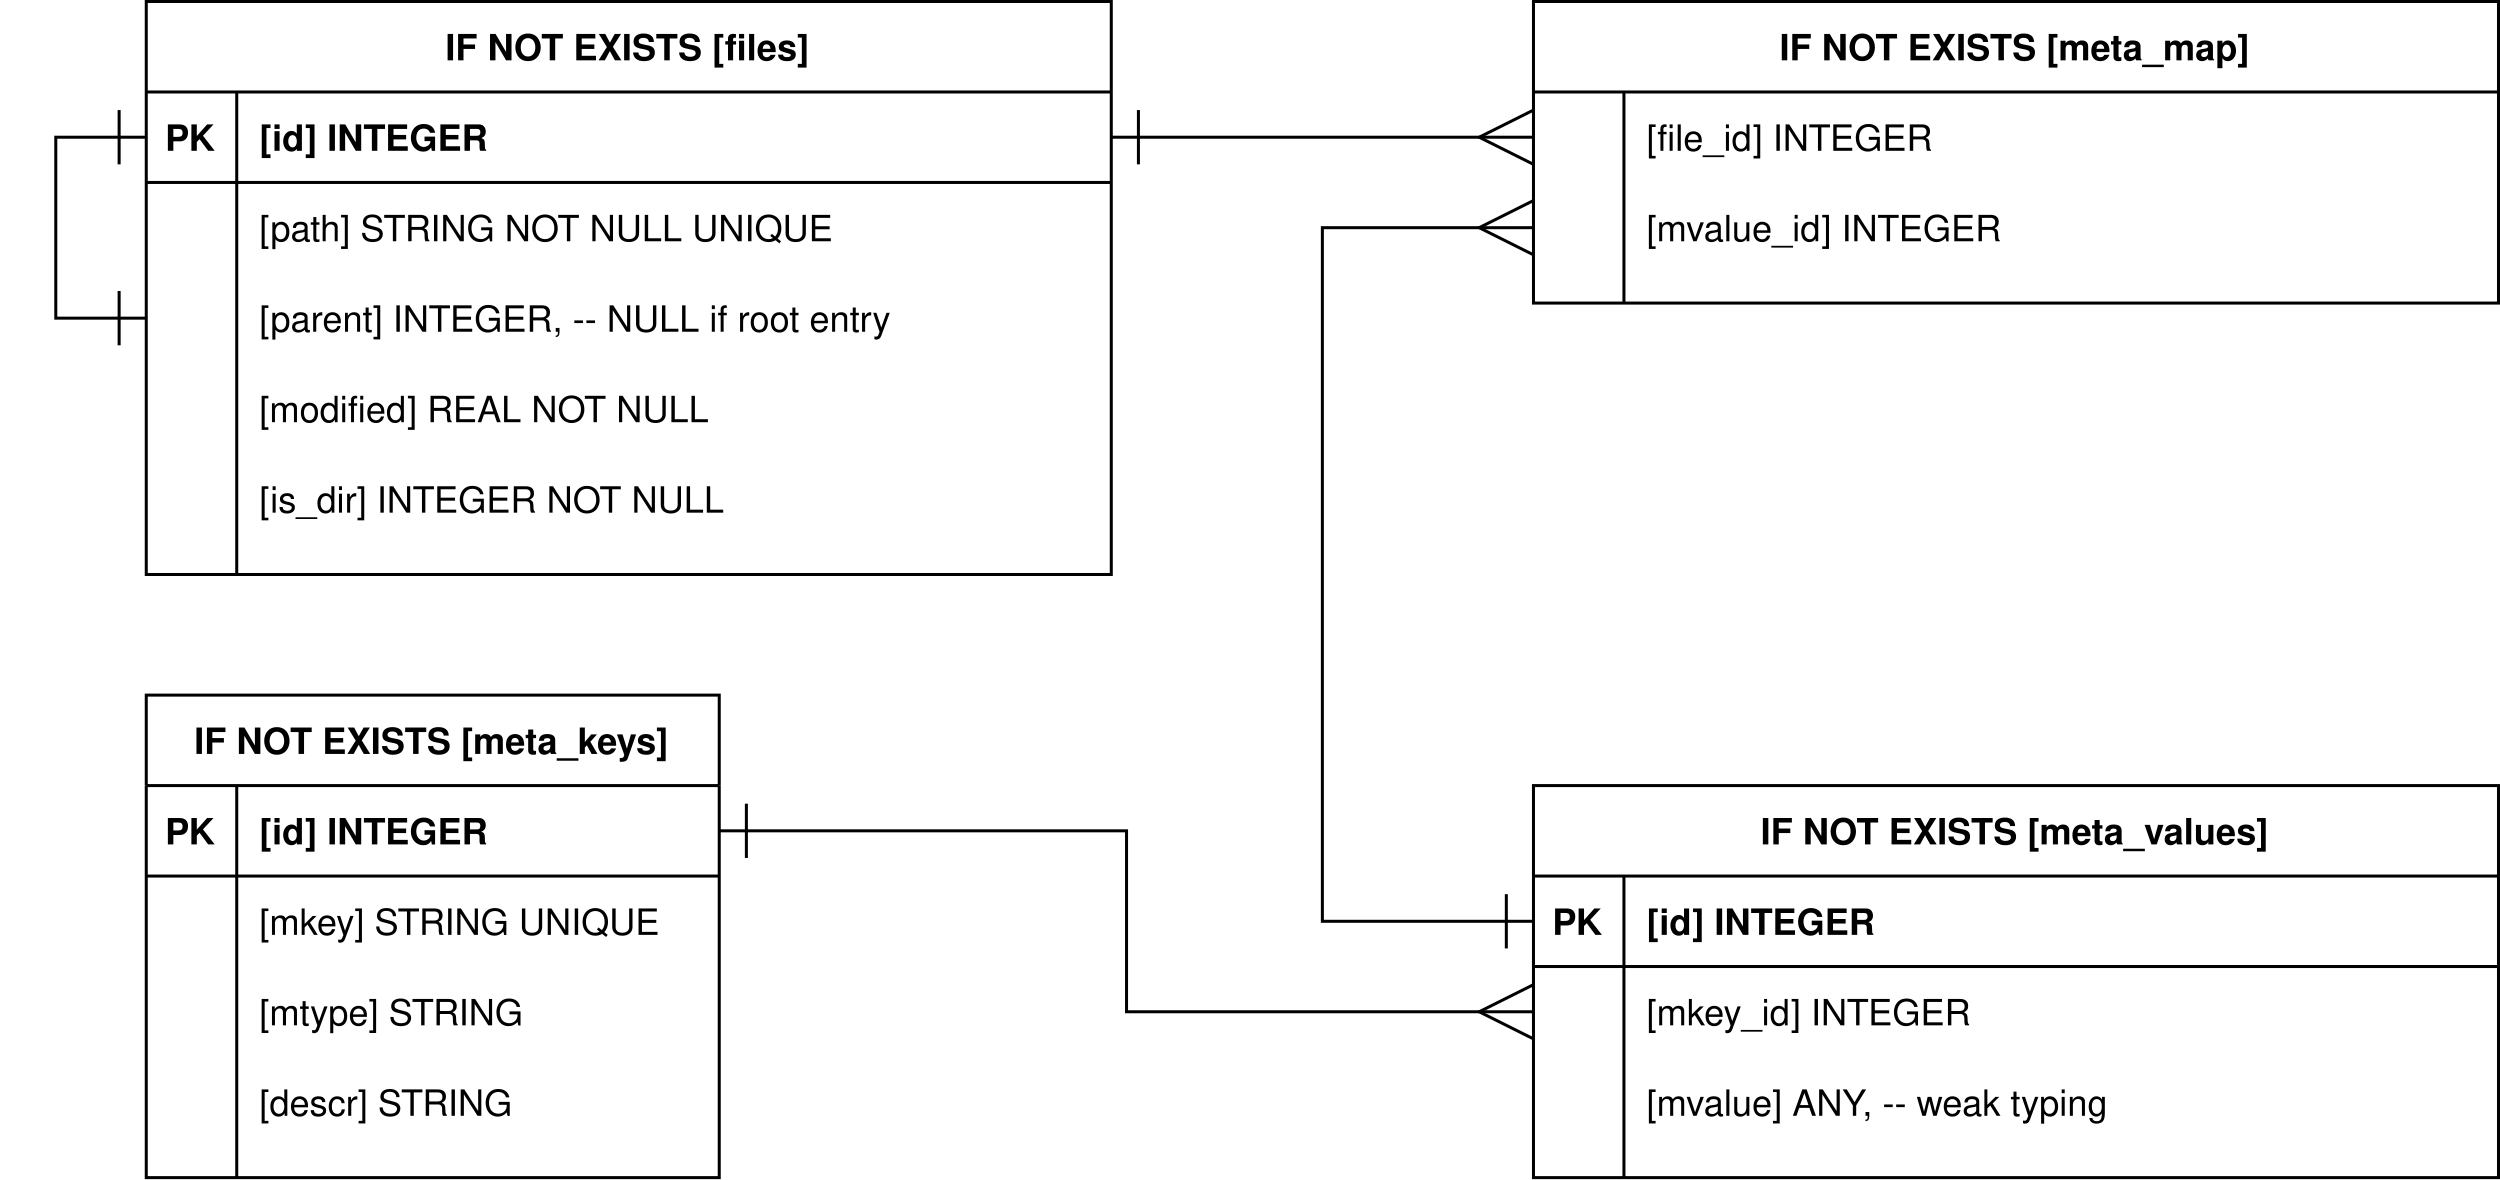
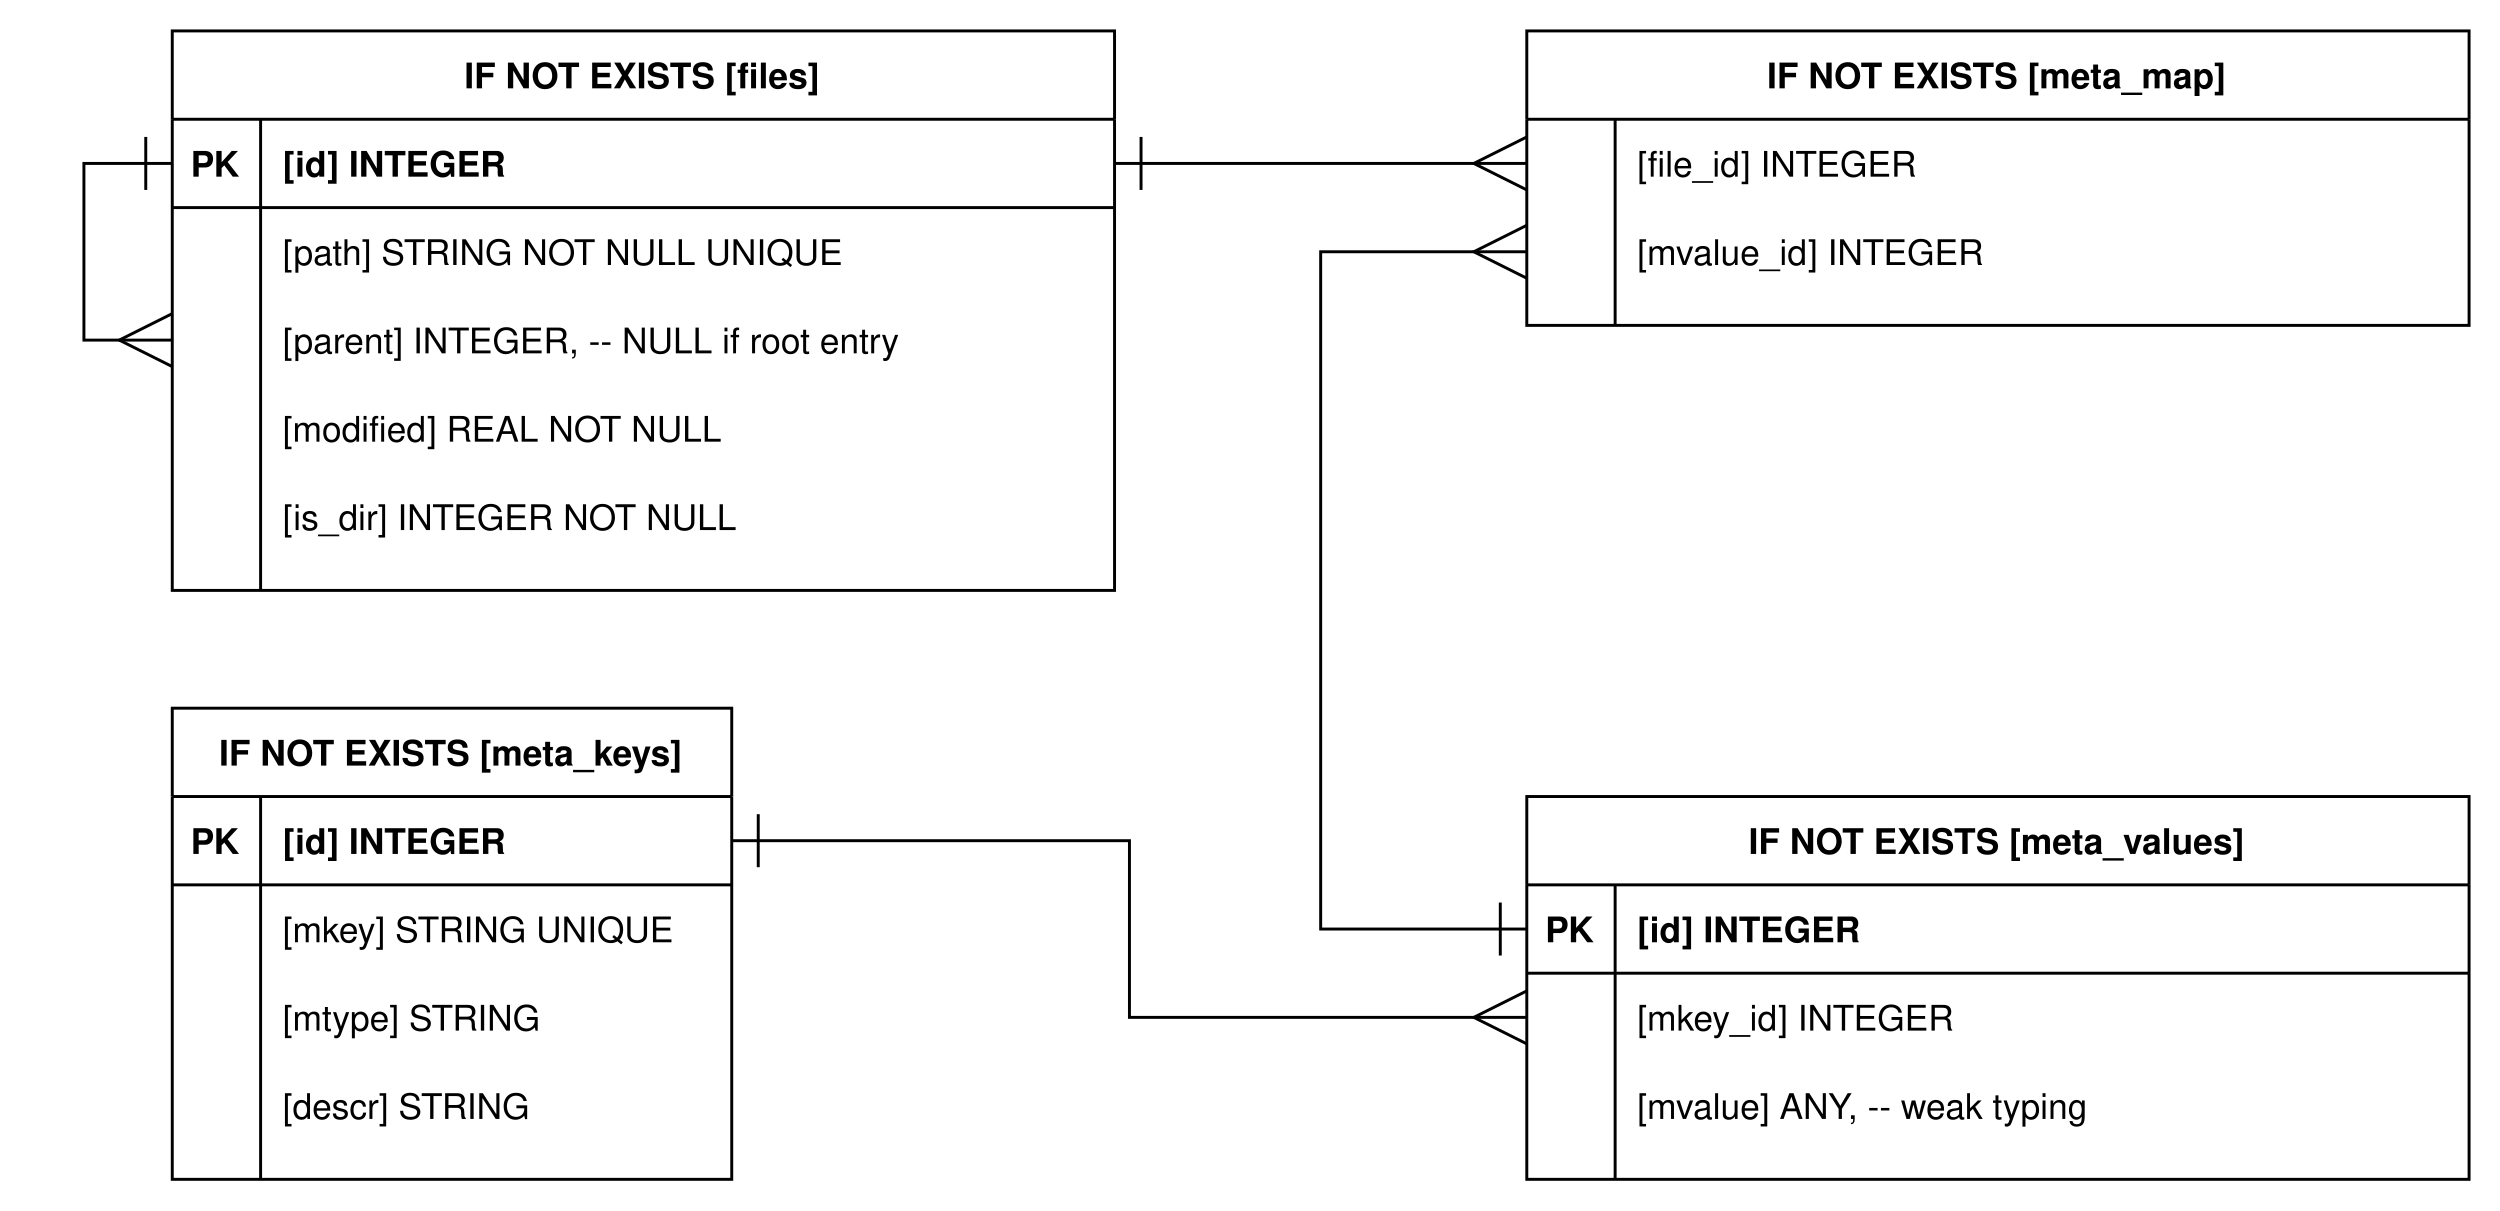
- <svg xmlns="http://www.w3.org/2000/svg" version="1.1" width="829px" height="391px" viewBox="-0.5 -0.5 829 391" content="&lt;mxfile host=&quot;app.diagrams.net&quot; modified=&quot;2021-11-01T16:29:00.202Z&quot; agent=&quot;5.0 (X11; Linux x86_64) AppleWebKit/537.36 (KHTML, like Gecko) Chrome/95.0.464.54 Safari/537.36 Edg/95.0.102.30&quot; etag=&quot;vW9BjG2ejXTgMxN7rUqK&quot; version=&quot;15.6.4&quot;&gt;&lt;diagram id=&quot;4T1ip8d34PSGIGNQjc6O&quot; name=&quot;Page-1&quot;&gt;7V3bcuI4EP0aHjPlCybJY7gkmxqWnQ2kNvOUUrAAT4zFGpHg/fpp2ZKNL4AczGVtV6USqxGS3Kf7yGq1nIbema8fXLSY/UlMbDc0xVw39G5D09Tb5g38YRIvkFwrRiCYupbJK0WCofUf5kKFS1eWiZexipQQm1qLuHBMHAePaUyGXJd8xqtNiB3vdYGmOCUYjpGdlv5jmXQWSG8MJZL/ga3pTPSsKvyTORKVuWA5Qyb53BDpvYbecQmhwdV83cE2U57QS/C9+y2fhgNzsUNlvvD88nw7+m7dfXSdzmi0mi7/Ve6veCsfyF7xG368h/LgrxH87r08DkdDuGgY7YllAwxGl98L9YSC4LYW7JKiNyZqLylyKcdRV0AAyFBkOdgFgeqXbRstlpZfPZDMLNvsI4+sqGhIlKDfNTafAhhZXUC0D42xImt8Ao0P+WDYx8i2pg5cj0EprMe2i5cwlj5aUl4DbsTuEJuw4Zh4glY29UftkneclrP209K06oUesUvxekPEoXjAZI6p60EV/umVLuyCO4YmDOczMrOwzmzTxG65EHHTnoaNR+jDBTeAHMagpYxhK9pw79RC9hO4HHKmPvBxXBk4pksWI+ROMeWCBbEYLL0P0FuI4AYeDnGwqObfnNGGH7jdjvLN8I2vA2U1KsMPq+4CRg5ACGbGusKA9idmiLcpWfB+bDwRw3C5Mtn1G6GUzLltpHHd6TT7webY6pLQ6sdCVk8h++N7HmwJ3OvE9tlrZpkmdgK/ZoyLIrwzoMzUf6jzJBhJb5bEQ5PGYxOAnPrnjUVayd0assH2HURxm6wcc5kCNRzn13Fupj3YaMM3mOsoj4NR76H31AgnpEuCXhB3ULe9XKCx5Uz7wTdbCdswjmEb662+qt0WaitSzZ3AWIwq071yRLpvnZvuWwcheyKPl9S+Ia39spP7dRa5L9gyw6f34ejpcfAQPrwPnvt9+PM8ePz7uXeB8O8l/MLto3IEf1MT/HEI/vbcBH9bIoK/kdZ+2QlexLySDO8rMP4IDx0oV1cRzVsT+OXHkjQFanMTuyx7KIrx5Q2mcoyvpuN5NeUXQvmqdm7OVw8Lz10W6avyAJSe9dPBOfCQOTGtiYV56Oapd9dPPNlfHPJF0XsO06gev2cE+Gp+L4TfjbPz+2HxuAvj96Y0AKXn94xonNG2lq+m5SYD89UgeHnbKDPBXxudX2SA+92xpw/xq+G6IzdrAydpCNgx71hiA5R6TwGOMzqHXvj+OAwNmxyybdvaNnrDdhuN36d+fdl9b7y26Atvml3/ZNffDF7qrjc+6nqiYE6x2LeBWWBGpsRBdi+Stv31atgsK2y0y4pRw34pbNkx7y2mXlHiWQdqqxFPQ4gEScX5wo1GAmWzIW+Ypfx0syQrd4x31ONLVypm3G31tL1UaWTYq5C52EbU+ojfww6f+MEm88jbrsIclkS4SzQR3Cb/VuQD6YZa8XaMRDuBGlLtAEjI26jGnzW2j1ePd6PyFKOtw0rUb8aqw0UwgEL9WpPYktnvKXHnjur0iU/kzP9/YUo9bvdoRUmcHb7o91K+E+OlOXK8lIumfDLls9ls9WWC4HSl5qArCQaQdfYwX22ft+vX2e4u7ceHZf2ko45bcsCgP/T6jr06D+yIeWDNjIcdNevpRG0dayWiVTqKmCfxSJGGe3smWCa4R1tlCijLmgpWxxVDVWTGFaudDFZEaDHk3WKsRaq5U5hLHVo8Fuln5IOdmPTLFFrU6tBiqIrM0OIcHtETKWGlzwLLYRTVY/aMxMGa2Qth9oxEsBMz+2E5fhfG7NfS+i89s2dk+AGzUw+QjFH7xWFdGKPLG0PlGF10WTN64Yyeled1WkrXD4u+XRal6/IAlJ3S9XTkDVzExMuxWxFKz2EM1aP0dLRu1y6MX63ehyluH0ZtJrZhZA/xqcebCCodkcsR9A995390ID8dkSvTNoxex+hCVWSn/1V5GyaHdZQ5AXBHLkhVST/PyiI36Z/9WL5epmCdXgfrQlVkB+vesfea4vmLg3svyR/6KH6o9VRuChArkXoKKHwKOPvB/WaZgnuhodZTQDMzuDcPiv4McDf4uXFs/xOjd/hDvQWQ7QVaQFEhvxwmUj2eT68Md4X85mhRx/uOFu+Tf/2mcrS5oV76SZJKSxrtS4n3Ncu09GvWS79QFZlLP/ay5DIs/Yq3h8pN8uLMY03qhZP62eN5RpkWc4b8k3rZSd3YsZirEK3nsIgy03rmee76OPfpj3MHGi7maHZQb+/J7OapTmZnGplMmmdtZUd6aYC4PvFLA8Te+F7TDNj5ANPkX9338g9DHB7L+/aP8I1aoqGbREMFvf7jOtHNnrd/JKqD5yX8NNfbP6AY/QefoHr0f5D03m8=&lt;/diagram&gt;&lt;/mxfile&gt;" style="background-color: rgb(255, 255, 255);">
+ <svg xmlns="http://www.w3.org/2000/svg" version="1.1" width="849px" height="411px" viewBox="-0.5 -0.5 849 411" content="&lt;mxfile host=&quot;app.diagrams.net&quot; modified=&quot;2021-11-01T18:36:23.602Z&quot; agent=&quot;5.0 (X11; Linux x86_64) AppleWebKit/537.36 (KHTML, like Gecko) Chrome/95.0.464.54 Safari/537.36 Edg/95.0.102.30&quot; etag=&quot;1EL_F-_KQOFE08eZpoEl&quot; version=&quot;15.6.4&quot;&gt;&lt;diagram id=&quot;4T1ip8d34PSGIGNQjc6O&quot; name=&quot;Page-1&quot;&gt;7V3bcuI4EP0aHjPlCybJY7gkmxqWnQ2kNvOUUrAAT4zFGpHg/fpp2ZKNL4AczGVtV6USqxGS3Kf7yGq1nIbema8fXLSY/UlMbDc0xVw39G5D09Tb5g38YRIvkFwrRiCYupbJK0WCofUf5kKFS1eWiZexipQQm1qLuHBMHAePaUyGXJd8xqtNiB3vdYGmOCUYjpGdlv5jmXQWSG8MJZL/ga3pTPSsKvyTORKVuWA5Qyb53BDpvYbecQmhwdV83cE2U57QS/C9+y2fhgNzsUNlvvD88nw7+m7dfXSdzmi0mi7/Ve6veCsfyF7xG368h/LgrxH87r08DkdDuGgY7YllAwxGl98L9YSC4LYW7JKiNyZqLylyKcdRV0AAyFBkOdgFgeqXbRstlpZfPZDMLNvsI4+sqGhIlKDfNTafAhhZXUC0D42xImt8Ao0P+WDYx8i2pg5cj0EprMe2i5cwlj5aUl4DbsTuEJuw4Zh4glY29UftkneclrP209K06oUesUvxekPEoXjAZI6p60EV/umVLuyCO4YmDOczMrOwzmzTxG65EHHTnoaNR+jDBTeAHMagpYxhK9pw79RC9hO4HHKmPvBxXBk4pksWI+ROMeWCBbEYLL0P0FuI4AYeDnGwqObfnNGGH7jdjvLN8I2vA2U1KsMPq+4CRg5ACGbGusKA9idmiLcpWfB+bDwRw3C5Mtn1G6GUzLltpHHd6TT7webY6pLQ6sdCVk8h++N7HmwJ3OvE9tlrZpkmdgK/ZoyLIrwzoMzUf6jzJBhJb5bEQ5PGYxOAnPrnjUVayd0assH2HURxm6wcc5kCNRzn13Fupj3YaMM3mOsoj4NR76H31AgnpEuCXhB3ULe9XKCx5Uz7wTdbCdswjmEb662+qt0WaitSzZ3AWIwq071yRLpvnZvuWwcheyKPl9S+Ia39spP7dRa5L9gyw6f34ejpcfAQPrwPnvt9+PM8ePz7uXeB8O8l/MLto3IEf1MT/HEI/vbcBH9bIoK/kdZ+2QlexLySDO8rMP4IDx0oV1cRzVsT+OXHkjQFanMTuyx7KIrx5Q2mcoyvpuN5NeUXQvmqdm7OVw8Lz10W6avyAJSe9dPBOfCQOTGtiYV56Oapd9dPPNlfHPJF0XsO06gev2cE+Gp+L4TfjbPz+2HxuAvj96Y0AKXn94xonNG2lq+m5SYD89UgeHnbKDPBXxudX2SA+92xpw/xq+G6IzdrAydpCNgx71hiA5R6TwGOMzqHXvj+OAwNmxyybdvaNnrDdhuN36d+fdl9b7y26Atvml3/ZNffDF7qrjc+6nqiYE6x2LeBWWBGpsRBdi+Stv31atgsK2y0y4pRw34pbNkx7y2mXlHiWQdqqxFPQ4gEkeLmyPGEdKOVQNtszBt2KT/fLMnKHeMd9fjalYopd1s9bS9XGhkGK2QuthG1PuL3sMMpfrDZPHK3qzCJJRHvEk0Et8m/FTlBuqFWvB0j0U6ghlQ7gBLyNqrxh43t49Xj3ag8x2jrsBL1m7HqcBEMoFDH1iT2ZPa7Sty7ozp94jM5I4BfmFKPGz5aURKnhy86fsJ5AtZJ+k6MmLh/xX005ZQpp82mqy8zBOcrNQdfSTCArLOHCWv7vF2/znZ3aT8+LO0nHXbckgQG/aHXd+zViWBHTARrZjztqFmPJ2rrWEsRrdJhxDyZR4o03NtTwTLBPdoyU0BZ1lywOrAYqiIzsFjtbLAiYosh7xZjLVLNncJc6tjisUg/IyHsxKRfptiiVscWQ1Vkxhbn8IieyAkrfRpYDqOoHrNnZA7WzF4Is2dkgp2Y2Q9L8rswZr+W1n/pmT0jxQ+YnXqAZIzaLw7rwhhd3hgqx+iiy5rRC2f0rESv01K6flj07bIoXZcHoOyUrqcjb+AiJl6O3YpQeg5jqB6lp6N1u3Zh/Gr1Pkxx+zBqM7ENI3uKTz3eRFDpiFyOoH/oO/+jE/npiFyZtmH0OkYXqiI7/6/K2zA5rKPMGYA7ckGqSvp5Vha5Sf/s5/L1MgXr9DpYF6oiO1j3jr3XFM9fHNx7Sf7QR/FDradyU4BYidRTQOFTwNlP7jfLFNwLDbWeApqZwb15UPRngLvBz41z+58YvcMf6i2AbC/QAooK+eUwkerxfHpluCvkN0eLOt53tHif/Ps3laPNDfXST5JUWtJoX0q8r1mmpV+zXvqFqshc+rG3JZdh6Ve8PVRukhdnHmtSL5zUzx7PM8q0mDPkn9TLTurGjsVchWg9h0WUmdYzz3PXx7lPf5w70HAxR7ODentPZjdPdTI708hk0jxrKzvSSwPE9YlfGiD2xveaZsDOB5gm/+q+l38Y4vBY3rd/hK/UEg3dJBoq6PUf14lu9rz9I1EdPC/hp7ne/gHF6F/4BNWjf4Sk934D&lt;/diagram&gt;&lt;/mxfile&gt;" style="background-color: rgb(255, 255, 255);">
  <defs>
-     <clipPath id="mx-clip-48-30-30-30-0">
-       <rect x="48" y="30" width="30" height="30" />
+     <clipPath id="mx-clip-58-40-30-30-0">
+       <rect x="58" y="40" width="30" height="30" />
    </clipPath>
-     <clipPath id="mx-clip-84-30-284-30-0">
-       <rect x="84" y="30" width="284" height="30" />
+     <clipPath id="mx-clip-94-40-284-30-0">
+       <rect x="94" y="40" width="284" height="30" />
    </clipPath>
-     <clipPath id="mx-clip-84-60-284-30-0">
-       <rect x="84" y="60" width="284" height="30" />
+     <clipPath id="mx-clip-94-70-284-30-0">
+       <rect x="94" y="70" width="284" height="30" />
    </clipPath>
-     <clipPath id="mx-clip-84-90-284-30-0">
-       <rect x="84" y="90" width="284" height="30" />
+     <clipPath id="mx-clip-94-100-284-30-0">
+       <rect x="94" y="100" width="284" height="30" />
    </clipPath>
-     <clipPath id="mx-clip-84-120-284-30-0">
-       <rect x="84" y="120" width="284" height="30" />
+     <clipPath id="mx-clip-94-130-284-30-0">
+       <rect x="94" y="130" width="284" height="30" />
    </clipPath>
-     <clipPath id="mx-clip-84-150-284-30-0">
-       <rect x="84" y="150" width="284" height="30" />
+     <clipPath id="mx-clip-94-160-284-30-0">
+       <rect x="94" y="160" width="284" height="30" />
    </clipPath>
-     <clipPath id="mx-clip-48-260-30-30-0">
-       <rect x="48" y="260" width="30" height="30" />
+     <clipPath id="mx-clip-58-270-30-30-0">
+       <rect x="58" y="270" width="30" height="30" />
    </clipPath>
-     <clipPath id="mx-clip-84-260-154-30-0">
-       <rect x="84" y="260" width="154" height="30" />
+     <clipPath id="mx-clip-94-270-154-30-0">
+       <rect x="94" y="270" width="154" height="30" />
    </clipPath>
-     <clipPath id="mx-clip-84-290-154-30-0">
-       <rect x="84" y="290" width="154" height="30" />
+     <clipPath id="mx-clip-94-300-154-30-0">
+       <rect x="94" y="300" width="154" height="30" />
    </clipPath>
-     <clipPath id="mx-clip-84-320-154-30-0">
-       <rect x="84" y="320" width="154" height="30" />
+     <clipPath id="mx-clip-94-330-154-30-0">
+       <rect x="94" y="330" width="154" height="30" />
    </clipPath>
-     <clipPath id="mx-clip-84-350-154-30-0">
-       <rect x="84" y="350" width="154" height="30" />
+     <clipPath id="mx-clip-94-360-154-30-0">
+       <rect x="94" y="360" width="154" height="30" />
    </clipPath>
-     <clipPath id="mx-clip-508-290-30-30-0">
-       <rect x="508" y="290" width="30" height="30" />
+     <clipPath id="mx-clip-518-300-30-30-0">
+       <rect x="518" y="300" width="30" height="30" />
    </clipPath>
-     <clipPath id="mx-clip-544-290-284-30-0">
-       <rect x="544" y="290" width="284" height="30" />
+     <clipPath id="mx-clip-554-300-284-30-0">
+       <rect x="554" y="300" width="284" height="30" />
    </clipPath>
-     <clipPath id="mx-clip-544-320-284-30-0">
-       <rect x="544" y="320" width="284" height="30" />
+     <clipPath id="mx-clip-554-330-284-30-0">
+       <rect x="554" y="330" width="284" height="30" />
    </clipPath>
-     <clipPath id="mx-clip-544-350-284-30-0">
-       <rect x="544" y="350" width="284" height="30" />
+     <clipPath id="mx-clip-554-360-284-30-0">
+       <rect x="554" y="360" width="284" height="30" />
    </clipPath>
-     <clipPath id="mx-clip-544-30-284-30-0">
-       <rect x="544" y="30" width="284" height="30" />
+     <clipPath id="mx-clip-554-40-284-30-0">
+       <rect x="554" y="40" width="284" height="30" />
    </clipPath>
-     <clipPath id="mx-clip-544-60-284-30-0">
-       <rect x="544" y="60" width="284" height="30" />
+     <clipPath id="mx-clip-554-70-284-30-0">
+       <rect x="554" y="70" width="284" height="30" />
    </clipPath>
  </defs>
  <g>
-     <path d="M 48 30 L 48 0 L 368 0 L 368 30" fill="rgba(255, 255, 255, 1)" stroke="rgba(0, 0, 0, 1)" stroke-miterlimit="10" pointer-events="all" />
-     <path d="M 48 30 L 48 190 L 368 190 L 368 30" fill="none" stroke="rgba(0, 0, 0, 1)" stroke-miterlimit="10" pointer-events="none" />
-     <path d="M 48 30 L 368 30" fill="none" stroke="rgba(0, 0, 0, 1)" stroke-miterlimit="10" pointer-events="none" />
-     <path d="M 78 30 L 78 190" fill="none" stroke="rgba(0, 0, 0, 1)" stroke-miterlimit="10" pointer-events="none" />
+     <path d="M 58 40 L 58 10 L 378 10 L 378 40" fill="rgba(255, 255, 255, 1)" stroke="rgba(0, 0, 0, 1)" stroke-miterlimit="10" pointer-events="all" />
+     <path d="M 58 40 L 58 200 L 378 200 L 378 40" fill="none" stroke="rgba(0, 0, 0, 1)" stroke-miterlimit="10" pointer-events="none" />
+     <path d="M 58 40 L 378 40" fill="none" stroke="rgba(0, 0, 0, 1)" stroke-miterlimit="10" pointer-events="none" />
+     <path d="M 88 40 L 88 200" fill="none" stroke="rgba(0, 0, 0, 1)" stroke-miterlimit="10" pointer-events="none" />
    <g fill="rgba(0, 0, 0, 1)" font-family="Helvetica" font-weight="bold" pointer-events="none" text-anchor="middle" font-size="12px">
-       <text x="207.5" y="19.5">IF NOT EXISTS [files]</text>
+       <text x="217.5" y="29.5">IF NOT EXISTS [files]</text>
    </g>
-     <path d="M 48 30 M 368 30 M 368 60 L 48 60" fill="none" stroke="rgba(0, 0, 0, 1)" stroke-miterlimit="10" pointer-events="none" />
-     <path d="M 48 30 M 78 30 M 78 60 M 48 60" fill="none" stroke="rgba(0, 0, 0, 1)" stroke-miterlimit="10" pointer-events="none" />
-     <g fill="rgba(0, 0, 0, 1)" font-family="Helvetica" font-weight="bold" pointer-events="none" clip-path="url(#mx-clip-48-30-30-30-0)" text-anchor="middle" font-size="12px">
-       <text x="62.5" y="49.5">PK</text>
+     <path d="M 58 40 M 378 40 M 378 70 L 58 70" fill="none" stroke="rgba(0, 0, 0, 1)" stroke-miterlimit="10" pointer-events="none" />
+     <path d="M 58 40 M 88 40 M 88 70 M 58 70" fill="none" stroke="rgba(0, 0, 0, 1)" stroke-miterlimit="10" pointer-events="none" />
+     <g fill="rgba(0, 0, 0, 1)" font-family="Helvetica" font-weight="bold" pointer-events="none" clip-path="url(#mx-clip-58-40-30-30-0)" text-anchor="middle" font-size="12px">
+       <text x="72.5" y="59.5">PK</text>
    </g>
-     <path d="M 78 30 M 368 30 M 368 60 M 78 60" fill="none" stroke="rgba(0, 0, 0, 1)" stroke-miterlimit="10" pointer-events="none" />
-     <g fill="rgba(0, 0, 0, 1)" font-family="Helvetica" font-weight="bold" text-decoration="underline" pointer-events="none" clip-path="url(#mx-clip-84-30-284-30-0)" font-size="12px">
-       <text x="85.5" y="49.5">[id] INTEGER </text>
+     <path d="M 88 40 M 378 40 M 378 70 M 88 70" fill="none" stroke="rgba(0, 0, 0, 1)" stroke-miterlimit="10" pointer-events="none" />
+     <g fill="rgba(0, 0, 0, 1)" font-family="Helvetica" font-weight="bold" text-decoration="underline" pointer-events="none" clip-path="url(#mx-clip-94-40-284-30-0)" font-size="12px">
+       <text x="95.5" y="59.5">[id] INTEGER </text>
    </g>
-     <path d="M 48 60 M 368 60 M 368 90 M 48 90" fill="none" stroke="rgba(0, 0, 0, 1)" stroke-miterlimit="10" pointer-events="none" />
-     <path d="M 48 60 M 78 60 M 78 90 M 48 90" fill="none" stroke="rgba(0, 0, 0, 1)" stroke-miterlimit="10" pointer-events="none" />
-     <path d="M 78 60 M 368 60 M 368 90 M 78 90" fill="none" stroke="rgba(0, 0, 0, 1)" stroke-miterlimit="10" pointer-events="none" />
-     <g fill="rgba(0, 0, 0, 1)" font-family="Helvetica" pointer-events="none" clip-path="url(#mx-clip-84-60-284-30-0)" font-size="12px">
-       <text x="85.5" y="79.5">[path] STRING NOT NULL UNIQUE</text>
+     <path d="M 58 70 M 378 70 M 378 100 M 58 100" fill="none" stroke="rgba(0, 0, 0, 1)" stroke-miterlimit="10" pointer-events="none" />
+     <path d="M 58 70 M 88 70 M 88 100 M 58 100" fill="none" stroke="rgba(0, 0, 0, 1)" stroke-miterlimit="10" pointer-events="none" />
+     <path d="M 88 70 M 378 70 M 378 100 M 88 100" fill="none" stroke="rgba(0, 0, 0, 1)" stroke-miterlimit="10" pointer-events="none" />
+     <g fill="rgba(0, 0, 0, 1)" font-family="Helvetica" pointer-events="none" clip-path="url(#mx-clip-94-70-284-30-0)" font-size="12px">
+       <text x="95.5" y="89.5">[path] STRING NOT NULL UNIQUE</text>
    </g>
-     <path d="M 48 90 M 368 90 M 368 120 M 48 120" fill="none" stroke="rgba(0, 0, 0, 1)" stroke-miterlimit="10" pointer-events="none" />
-     <path d="M 48 90 M 78 90 M 78 120 M 48 120" fill="none" stroke="rgba(0, 0, 0, 1)" stroke-miterlimit="10" pointer-events="none" />
-     <path d="M 78 90 M 368 90 M 368 120 M 78 120" fill="none" stroke="rgba(0, 0, 0, 1)" stroke-miterlimit="10" pointer-events="none" />
-     <g fill="rgba(0, 0, 0, 1)" font-family="Helvetica" pointer-events="none" clip-path="url(#mx-clip-84-90-284-30-0)" font-size="12px">
-       <text x="85.5" y="109.5">[parent] INTEGER, -- NULL if root entry</text>
+     <path d="M 58 100 M 378 100 M 378 130 M 58 130" fill="none" stroke="rgba(0, 0, 0, 1)" stroke-miterlimit="10" pointer-events="none" />
+     <path d="M 58 100 M 88 100 M 88 130 M 58 130" fill="none" stroke="rgba(0, 0, 0, 1)" stroke-miterlimit="10" pointer-events="none" />
+     <path d="M 88 100 M 378 100 M 378 130 M 88 130" fill="none" stroke="rgba(0, 0, 0, 1)" stroke-miterlimit="10" pointer-events="none" />
+     <g fill="rgba(0, 0, 0, 1)" font-family="Helvetica" pointer-events="none" clip-path="url(#mx-clip-94-100-284-30-0)" font-size="12px">
+       <text x="95.5" y="119.5">[parent] INTEGER, -- NULL if root entry</text>
    </g>
-     <path d="M 48 120 M 368 120 M 368 150 M 48 150" fill="none" stroke="rgba(0, 0, 0, 1)" stroke-miterlimit="10" pointer-events="none" />
-     <path d="M 48 120 M 78 120 M 78 150 M 48 150" fill="none" stroke="rgba(0, 0, 0, 1)" stroke-miterlimit="10" pointer-events="none" />
-     <path d="M 78 120 M 368 120 M 368 150 M 78 150" fill="none" stroke="rgba(0, 0, 0, 1)" stroke-miterlimit="10" pointer-events="none" />
-     <g fill="rgba(0, 0, 0, 1)" font-family="Helvetica" pointer-events="none" clip-path="url(#mx-clip-84-120-284-30-0)" font-size="12px">
-       <text x="85.5" y="139.5">[modified] REAL NOT NULL</text>
+     <path d="M 58 130 M 378 130 M 378 160 M 58 160" fill="none" stroke="rgba(0, 0, 0, 1)" stroke-miterlimit="10" pointer-events="none" />
+     <path d="M 58 130 M 88 130 M 88 160 M 58 160" fill="none" stroke="rgba(0, 0, 0, 1)" stroke-miterlimit="10" pointer-events="none" />
+     <path d="M 88 130 M 378 130 M 378 160 M 88 160" fill="none" stroke="rgba(0, 0, 0, 1)" stroke-miterlimit="10" pointer-events="none" />
+     <g fill="rgba(0, 0, 0, 1)" font-family="Helvetica" pointer-events="none" clip-path="url(#mx-clip-94-130-284-30-0)" font-size="12px">
+       <text x="95.5" y="149.5">[modified] REAL NOT NULL</text>
    </g>
-     <path d="M 48 150 M 368 150 M 368 180 M 48 180" fill="none" stroke="rgba(0, 0, 0, 1)" stroke-miterlimit="10" pointer-events="none" />
-     <path d="M 48 150 M 78 150 M 78 180 M 48 180" fill="none" stroke="rgba(0, 0, 0, 1)" stroke-miterlimit="10" pointer-events="none" />
-     <path d="M 78 150 M 368 150 M 368 180 M 78 180" fill="none" stroke="rgba(0, 0, 0, 1)" stroke-miterlimit="10" pointer-events="none" />
-     <g fill="rgba(0, 0, 0, 1)" font-family="Helvetica" pointer-events="none" clip-path="url(#mx-clip-84-150-284-30-0)" font-size="12px">
-       <text x="85.5" y="169.5">[is_dir] INTEGER NOT NULL</text>
+     <path d="M 58 160 M 378 160 M 378 190 M 58 190" fill="none" stroke="rgba(0, 0, 0, 1)" stroke-miterlimit="10" pointer-events="none" />
+     <path d="M 58 160 M 88 160 M 88 190 M 58 190" fill="none" stroke="rgba(0, 0, 0, 1)" stroke-miterlimit="10" pointer-events="none" />
+     <path d="M 88 160 M 378 160 M 378 190 M 88 190" fill="none" stroke="rgba(0, 0, 0, 1)" stroke-miterlimit="10" pointer-events="none" />
+     <g fill="rgba(0, 0, 0, 1)" font-family="Helvetica" pointer-events="none" clip-path="url(#mx-clip-94-160-284-30-0)" font-size="12px">
+       <text x="95.5" y="179.5">[is_dir] INTEGER NOT NULL</text>
    </g>
-     <path d="M 48 105 L 18 105 L 18 45 L 48 45" fill="none" stroke="rgba(0, 0, 0, 1)" stroke-miterlimit="10" pointer-events="none" />
-     <path d="M 39 114 L 39 96" fill="none" stroke="rgba(0, 0, 0, 1)" stroke-miterlimit="10" pointer-events="none" />
-     <path d="M 39 54 L 39 36" fill="none" stroke="rgba(0, 0, 0, 1)" stroke-miterlimit="10" pointer-events="none" />
-     <path d="M 238 275 L 373.06 275 L 373.06 335 L 508 335" fill="none" stroke="rgba(0, 0, 0, 1)" stroke-miterlimit="10" pointer-events="none" />
-     <path d="M 247 266 L 247 284" fill="none" stroke="rgba(0, 0, 0, 1)" stroke-miterlimit="10" pointer-events="none" />
-     <path d="M 508 326 L 490 335 L 508 344" fill="none" stroke="rgba(0, 0, 0, 1)" stroke-miterlimit="10" pointer-events="none" />
-     <path d="M 48 260 L 48 230 L 238 230 L 238 260" fill="rgba(255, 255, 255, 1)" stroke="rgba(0, 0, 0, 1)" stroke-miterlimit="10" pointer-events="none" />
-     <path d="M 48 260 L 48 390 L 238 390 L 238 260" fill="none" stroke="rgba(0, 0, 0, 1)" stroke-miterlimit="10" pointer-events="none" />
-     <path d="M 48 260 L 238 260" fill="none" stroke="rgba(0, 0, 0, 1)" stroke-miterlimit="10" pointer-events="none" />
-     <path d="M 78 260 L 78 390" fill="none" stroke="rgba(0, 0, 0, 1)" stroke-miterlimit="10" pointer-events="none" />
+     <path d="M 58 115 L 28 115 L 28 55 L 58 55" fill="none" stroke="rgba(0, 0, 0, 1)" stroke-miterlimit="10" pointer-events="none" />
+     <path d="M 58 106 L 40 115 L 58 124" fill="none" stroke="rgba(0, 0, 0, 1)" stroke-miterlimit="10" pointer-events="none" />
+     <path d="M 49 64 L 49 46" fill="none" stroke="rgba(0, 0, 0, 1)" stroke-miterlimit="10" pointer-events="none" />
+     <path d="M 248 285 L 383.06 285 L 383.06 345 L 518 345" fill="none" stroke="rgba(0, 0, 0, 1)" stroke-miterlimit="10" pointer-events="none" />
+     <path d="M 257 276 L 257 294" fill="none" stroke="rgba(0, 0, 0, 1)" stroke-miterlimit="10" pointer-events="none" />
+     <path d="M 518 336 L 500 345 L 518 354" fill="none" stroke="rgba(0, 0, 0, 1)" stroke-miterlimit="10" pointer-events="none" />
+     <path d="M 58 270 L 58 240 L 248 240 L 248 270" fill="rgba(255, 255, 255, 1)" stroke="rgba(0, 0, 0, 1)" stroke-miterlimit="10" pointer-events="none" />
+     <path d="M 58 270 L 58 400 L 248 400 L 248 270" fill="none" stroke="rgba(0, 0, 0, 1)" stroke-miterlimit="10" pointer-events="none" />
+     <path d="M 58 270 L 248 270" fill="none" stroke="rgba(0, 0, 0, 1)" stroke-miterlimit="10" pointer-events="none" />
+     <path d="M 88 270 L 88 400" fill="none" stroke="rgba(0, 0, 0, 1)" stroke-miterlimit="10" pointer-events="none" />
    <g fill="rgba(0, 0, 0, 1)" font-family="Helvetica" font-weight="bold" pointer-events="none" text-anchor="middle" font-size="12px">
-       <text x="142.5" y="249.5">IF NOT EXISTS [meta_keys]</text>
+       <text x="152.5" y="259.5">IF NOT EXISTS [meta_keys]</text>
    </g>
-     <path d="M 48 260 M 238 260 M 238 290 L 48 290" fill="none" stroke="rgba(0, 0, 0, 1)" stroke-miterlimit="10" pointer-events="none" />
-     <path d="M 48 260 M 78 260 M 78 290 M 48 290" fill="none" stroke="rgba(0, 0, 0, 1)" stroke-miterlimit="10" pointer-events="none" />
-     <g fill="rgba(0, 0, 0, 1)" font-family="Helvetica" font-weight="bold" pointer-events="none" clip-path="url(#mx-clip-48-260-30-30-0)" text-anchor="middle" font-size="12px">
-       <text x="62.5" y="279.5">PK</text>
+     <path d="M 58 270 M 248 270 M 248 300 L 58 300" fill="none" stroke="rgba(0, 0, 0, 1)" stroke-miterlimit="10" pointer-events="none" />
+     <path d="M 58 270 M 88 270 M 88 300 M 58 300" fill="none" stroke="rgba(0, 0, 0, 1)" stroke-miterlimit="10" pointer-events="none" />
+     <g fill="rgba(0, 0, 0, 1)" font-family="Helvetica" font-weight="bold" pointer-events="none" clip-path="url(#mx-clip-58-270-30-30-0)" text-anchor="middle" font-size="12px">
+       <text x="72.5" y="289.5">PK</text>
    </g>
-     <path d="M 78 260 M 238 260 M 238 290 M 78 290" fill="none" stroke="rgba(0, 0, 0, 1)" stroke-miterlimit="10" pointer-events="none" />
-     <g fill="rgba(0, 0, 0, 1)" font-family="Helvetica" font-weight="bold" text-decoration="underline" pointer-events="none" clip-path="url(#mx-clip-84-260-154-30-0)" font-size="12px">
-       <text x="85.5" y="279.5">[id] INTEGER </text>
+     <path d="M 88 270 M 248 270 M 248 300 M 88 300" fill="none" stroke="rgba(0, 0, 0, 1)" stroke-miterlimit="10" pointer-events="none" />
+     <g fill="rgba(0, 0, 0, 1)" font-family="Helvetica" font-weight="bold" text-decoration="underline" pointer-events="none" clip-path="url(#mx-clip-94-270-154-30-0)" font-size="12px">
+       <text x="95.5" y="289.5">[id] INTEGER </text>
    </g>
-     <path d="M 48 290 M 238 290 M 238 320 M 48 320" fill="none" stroke="rgba(0, 0, 0, 1)" stroke-miterlimit="10" pointer-events="none" />
-     <path d="M 48 290 M 78 290 M 78 320 M 48 320" fill="none" stroke="rgba(0, 0, 0, 1)" stroke-miterlimit="10" pointer-events="none" />
-     <path d="M 78 290 M 238 290 M 238 320 M 78 320" fill="none" stroke="rgba(0, 0, 0, 1)" stroke-miterlimit="10" pointer-events="none" />
-     <g fill="rgba(0, 0, 0, 1)" font-family="Helvetica" pointer-events="none" clip-path="url(#mx-clip-84-290-154-30-0)" font-size="12px">
-       <text x="85.5" y="309.5">[mkey] STRING UNIQUE</text>
+     <path d="M 58 300 M 248 300 M 248 330 M 58 330" fill="none" stroke="rgba(0, 0, 0, 1)" stroke-miterlimit="10" pointer-events="none" />
+     <path d="M 58 300 M 88 300 M 88 330 M 58 330" fill="none" stroke="rgba(0, 0, 0, 1)" stroke-miterlimit="10" pointer-events="none" />
+     <path d="M 88 300 M 248 300 M 248 330 M 88 330" fill="none" stroke="rgba(0, 0, 0, 1)" stroke-miterlimit="10" pointer-events="none" />
+     <g fill="rgba(0, 0, 0, 1)" font-family="Helvetica" pointer-events="none" clip-path="url(#mx-clip-94-300-154-30-0)" font-size="12px">
+       <text x="95.5" y="319.5">[mkey] STRING UNIQUE</text>
    </g>
-     <path d="M 48 320 M 238 320 M 238 350 M 48 350" fill="none" stroke="rgba(0, 0, 0, 1)" stroke-miterlimit="10" pointer-events="none" />
-     <path d="M 48 320 M 78 320 M 78 350 M 48 350" fill="none" stroke="rgba(0, 0, 0, 1)" stroke-miterlimit="10" pointer-events="none" />
-     <path d="M 78 320 M 238 320 M 238 350 M 78 350" fill="none" stroke="rgba(0, 0, 0, 1)" stroke-miterlimit="10" pointer-events="none" />
-     <g fill="rgba(0, 0, 0, 1)" font-family="Helvetica" pointer-events="none" clip-path="url(#mx-clip-84-320-154-30-0)" font-size="12px">
-       <text x="85.5" y="339.5">[mtype] STRING</text>
+     <path d="M 58 330 M 248 330 M 248 360 M 58 360" fill="none" stroke="rgba(0, 0, 0, 1)" stroke-miterlimit="10" pointer-events="none" />
+     <path d="M 58 330 M 88 330 M 88 360 M 58 360" fill="none" stroke="rgba(0, 0, 0, 1)" stroke-miterlimit="10" pointer-events="none" />
+     <path d="M 88 330 M 248 330 M 248 360 M 88 360" fill="none" stroke="rgba(0, 0, 0, 1)" stroke-miterlimit="10" pointer-events="none" />
+     <g fill="rgba(0, 0, 0, 1)" font-family="Helvetica" pointer-events="none" clip-path="url(#mx-clip-94-330-154-30-0)" font-size="12px">
+       <text x="95.5" y="349.5">[mtype] STRING</text>
    </g>
-     <path d="M 48 350 M 238 350 M 238 380 M 48 380" fill="none" stroke="rgba(0, 0, 0, 1)" stroke-miterlimit="10" pointer-events="none" />
-     <path d="M 48 350 M 78 350 M 78 380 M 48 380" fill="none" stroke="rgba(0, 0, 0, 1)" stroke-miterlimit="10" pointer-events="none" />
-     <path d="M 78 350 M 238 350 M 238 380 M 78 380" fill="none" stroke="rgba(0, 0, 0, 1)" stroke-miterlimit="10" pointer-events="none" />
-     <g fill="rgba(0, 0, 0, 1)" font-family="Helvetica" pointer-events="none" clip-path="url(#mx-clip-84-350-154-30-0)" font-size="12px">
-       <text x="85.5" y="369.5">[descr] STRING</text>
+     <path d="M 58 360 M 248 360 M 248 390 M 58 390" fill="none" stroke="rgba(0, 0, 0, 1)" stroke-miterlimit="10" pointer-events="none" />
+     <path d="M 58 360 M 88 360 M 88 390 M 58 390" fill="none" stroke="rgba(0, 0, 0, 1)" stroke-miterlimit="10" pointer-events="none" />
+     <path d="M 88 360 M 248 360 M 248 390 M 88 390" fill="none" stroke="rgba(0, 0, 0, 1)" stroke-miterlimit="10" pointer-events="none" />
+     <g fill="rgba(0, 0, 0, 1)" font-family="Helvetica" pointer-events="none" clip-path="url(#mx-clip-94-360-154-30-0)" font-size="12px">
+       <text x="95.5" y="379.5">[descr] STRING</text>
    </g>
-     <path d="M 508 290 L 508 260 L 828 260 L 828 290" fill="rgba(255, 255, 255, 1)" stroke="rgba(0, 0, 0, 1)" stroke-miterlimit="10" pointer-events="none" />
-     <path d="M 508 290 L 508 390 L 828 390 L 828 290" fill="none" stroke="rgba(0, 0, 0, 1)" stroke-miterlimit="10" pointer-events="none" />
-     <path d="M 508 290 L 828 290" fill="none" stroke="rgba(0, 0, 0, 1)" stroke-miterlimit="10" pointer-events="none" />
-     <path d="M 538 290 L 538 390" fill="none" stroke="rgba(0, 0, 0, 1)" stroke-miterlimit="10" pointer-events="none" />
+     <path d="M 518 300 L 518 270 L 838 270 L 838 300" fill="rgba(255, 255, 255, 1)" stroke="rgba(0, 0, 0, 1)" stroke-miterlimit="10" pointer-events="none" />
+     <path d="M 518 300 L 518 400 L 838 400 L 838 300" fill="none" stroke="rgba(0, 0, 0, 1)" stroke-miterlimit="10" pointer-events="none" />
+     <path d="M 518 300 L 838 300" fill="none" stroke="rgba(0, 0, 0, 1)" stroke-miterlimit="10" pointer-events="none" />
+     <path d="M 548 300 L 548 400" fill="none" stroke="rgba(0, 0, 0, 1)" stroke-miterlimit="10" pointer-events="none" />
    <g fill="rgba(0, 0, 0, 1)" font-family="Helvetica" font-weight="bold" pointer-events="none" text-anchor="middle" font-size="12px">
-       <text x="667.5" y="279.5">IF NOT EXISTS [meta_values]</text>
+       <text x="677.5" y="289.5">IF NOT EXISTS [meta_values]</text>
    </g>
-     <path d="M 508 290 M 828 290 M 828 320 L 508 320" fill="none" stroke="rgba(0, 0, 0, 1)" stroke-miterlimit="10" pointer-events="none" />
-     <path d="M 508 290 M 538 290 M 538 320 M 508 320" fill="none" stroke="rgba(0, 0, 0, 1)" stroke-miterlimit="10" pointer-events="none" />
-     <g fill="rgba(0, 0, 0, 1)" font-family="Helvetica" font-weight="bold" pointer-events="none" clip-path="url(#mx-clip-508-290-30-30-0)" text-anchor="middle" font-size="12px">
-       <text x="522.5" y="309.5">PK</text>
+     <path d="M 518 300 M 838 300 M 838 330 L 518 330" fill="none" stroke="rgba(0, 0, 0, 1)" stroke-miterlimit="10" pointer-events="none" />
+     <path d="M 518 300 M 548 300 M 548 330 M 518 330" fill="none" stroke="rgba(0, 0, 0, 1)" stroke-miterlimit="10" pointer-events="none" />
+     <g fill="rgba(0, 0, 0, 1)" font-family="Helvetica" font-weight="bold" pointer-events="none" clip-path="url(#mx-clip-518-300-30-30-0)" text-anchor="middle" font-size="12px">
+       <text x="532.5" y="319.5">PK</text>
    </g>
-     <path d="M 538 290 M 828 290 M 828 320 M 538 320" fill="none" stroke="rgba(0, 0, 0, 1)" stroke-miterlimit="10" pointer-events="none" />
-     <g fill="rgba(0, 0, 0, 1)" font-family="Helvetica" font-weight="bold" text-decoration="underline" pointer-events="none" clip-path="url(#mx-clip-544-290-284-30-0)" font-size="12px">
-       <text x="545.5" y="309.5">[id] INTEGER </text>
+     <path d="M 548 300 M 838 300 M 838 330 M 548 330" fill="none" stroke="rgba(0, 0, 0, 1)" stroke-miterlimit="10" pointer-events="none" />
+     <g fill="rgba(0, 0, 0, 1)" font-family="Helvetica" font-weight="bold" text-decoration="underline" pointer-events="none" clip-path="url(#mx-clip-554-300-284-30-0)" font-size="12px">
+       <text x="555.5" y="319.5">[id] INTEGER </text>
    </g>
-     <path d="M 508 320 M 828 320 M 828 350 M 508 350" fill="none" stroke="rgba(0, 0, 0, 1)" stroke-miterlimit="10" pointer-events="none" />
-     <path d="M 508 320 M 538 320 M 538 350 M 508 350" fill="none" stroke="rgba(0, 0, 0, 1)" stroke-miterlimit="10" pointer-events="none" />
-     <path d="M 538 320 M 828 320 M 828 350 M 538 350" fill="none" stroke="rgba(0, 0, 0, 1)" stroke-miterlimit="10" pointer-events="none" />
-     <g fill="rgba(0, 0, 0, 1)" font-family="Helvetica" pointer-events="none" clip-path="url(#mx-clip-544-320-284-30-0)" font-size="12px">
-       <text x="545.5" y="339.5">[mkey_id] INTEGER</text>
+     <path d="M 518 330 M 838 330 M 838 360 M 518 360" fill="none" stroke="rgba(0, 0, 0, 1)" stroke-miterlimit="10" pointer-events="none" />
+     <path d="M 518 330 M 548 330 M 548 360 M 518 360" fill="none" stroke="rgba(0, 0, 0, 1)" stroke-miterlimit="10" pointer-events="none" />
+     <path d="M 548 330 M 838 330 M 838 360 M 548 360" fill="none" stroke="rgba(0, 0, 0, 1)" stroke-miterlimit="10" pointer-events="none" />
+     <g fill="rgba(0, 0, 0, 1)" font-family="Helvetica" pointer-events="none" clip-path="url(#mx-clip-554-330-284-30-0)" font-size="12px">
+       <text x="555.5" y="349.5">[mkey_id] INTEGER</text>
    </g>
-     <path d="M 508 350 M 828 350 M 828 380 M 508 380" fill="none" stroke="rgba(0, 0, 0, 1)" stroke-miterlimit="10" pointer-events="none" />
-     <path d="M 508 350 M 538 350 M 538 380 M 508 380" fill="none" stroke="rgba(0, 0, 0, 1)" stroke-miterlimit="10" pointer-events="none" />
-     <path d="M 538 350 M 828 350 M 828 380 M 538 380" fill="none" stroke="rgba(0, 0, 0, 1)" stroke-miterlimit="10" pointer-events="none" />
-     <g fill="rgba(0, 0, 0, 1)" font-family="Helvetica" pointer-events="none" clip-path="url(#mx-clip-544-350-284-30-0)" font-size="12px">
-       <text x="545.5" y="369.5">[mvalue] ANY, -- weak typing</text>
+     <path d="M 518 360 M 838 360 M 838 390 M 518 390" fill="none" stroke="rgba(0, 0, 0, 1)" stroke-miterlimit="10" pointer-events="none" />
+     <path d="M 518 360 M 548 360 M 548 390 M 518 390" fill="none" stroke="rgba(0, 0, 0, 1)" stroke-miterlimit="10" pointer-events="none" />
+     <path d="M 548 360 M 838 360 M 838 390 M 548 390" fill="none" stroke="rgba(0, 0, 0, 1)" stroke-miterlimit="10" pointer-events="none" />
+     <g fill="rgba(0, 0, 0, 1)" font-family="Helvetica" pointer-events="none" clip-path="url(#mx-clip-554-360-284-30-0)" font-size="12px">
+       <text x="555.5" y="379.5">[mvalue] ANY, -- weak typing</text>
    </g>
-     <path d="M 508 30 L 508 0 L 828 0 L 828 30" fill="rgba(255, 255, 255, 1)" stroke="rgba(0, 0, 0, 1)" stroke-miterlimit="10" pointer-events="none" />
-     <path d="M 508 30 L 508 100 L 828 100 L 828 30" fill="none" stroke="rgba(0, 0, 0, 1)" stroke-miterlimit="10" pointer-events="none" />
-     <path d="M 508 30 L 828 30" fill="none" stroke="rgba(0, 0, 0, 1)" stroke-miterlimit="10" pointer-events="none" />
-     <path d="M 538 30 L 538 100" fill="none" stroke="rgba(0, 0, 0, 1)" stroke-miterlimit="10" pointer-events="none" />
+     <path d="M 518 40 L 518 10 L 838 10 L 838 40" fill="rgba(255, 255, 255, 1)" stroke="rgba(0, 0, 0, 1)" stroke-miterlimit="10" pointer-events="none" />
+     <path d="M 518 40 L 518 110 L 838 110 L 838 40" fill="none" stroke="rgba(0, 0, 0, 1)" stroke-miterlimit="10" pointer-events="none" />
+     <path d="M 518 40 L 838 40" fill="none" stroke="rgba(0, 0, 0, 1)" stroke-miterlimit="10" pointer-events="none" />
+     <path d="M 548 40 L 548 110" fill="none" stroke="rgba(0, 0, 0, 1)" stroke-miterlimit="10" pointer-events="none" />
    <g fill="rgba(0, 0, 0, 1)" font-family="Helvetica" font-weight="bold" pointer-events="none" text-anchor="middle" font-size="12px">
-       <text x="667.5" y="19.5">IF NOT EXISTS [meta_map]</text>
+       <text x="677.5" y="29.5">IF NOT EXISTS [meta_map]</text>
    </g>
-     <path d="M 508 30 M 828 30 M 828 60 M 508 60" fill="none" stroke="rgba(0, 0, 0, 1)" stroke-miterlimit="10" pointer-events="none" />
-     <path d="M 508 30 M 538 30 M 538 60 M 508 60" fill="none" stroke="rgba(0, 0, 0, 1)" stroke-miterlimit="10" pointer-events="none" />
-     <path d="M 538 30 M 828 30 M 828 60 M 538 60" fill="none" stroke="rgba(0, 0, 0, 1)" stroke-miterlimit="10" pointer-events="none" />
-     <g fill="rgba(0, 0, 0, 1)" font-family="Helvetica" pointer-events="none" clip-path="url(#mx-clip-544-30-284-30-0)" font-size="12px">
-       <text x="545.5" y="49.5">[file_id] INTEGER</text>
+     <path d="M 518 40 M 838 40 M 838 70 M 518 70" fill="none" stroke="rgba(0, 0, 0, 1)" stroke-miterlimit="10" pointer-events="none" />
+     <path d="M 518 40 M 548 40 M 548 70 M 518 70" fill="none" stroke="rgba(0, 0, 0, 1)" stroke-miterlimit="10" pointer-events="none" />
+     <path d="M 548 40 M 838 40 M 838 70 M 548 70" fill="none" stroke="rgba(0, 0, 0, 1)" stroke-miterlimit="10" pointer-events="none" />
+     <g fill="rgba(0, 0, 0, 1)" font-family="Helvetica" pointer-events="none" clip-path="url(#mx-clip-554-40-284-30-0)" font-size="12px">
+       <text x="555.5" y="59.5">[file_id] INTEGER</text>
    </g>
-     <path d="M 508 60 M 828 60 M 828 90 M 508 90" fill="none" stroke="rgba(0, 0, 0, 1)" stroke-miterlimit="10" pointer-events="none" />
-     <path d="M 508 60 M 538 60 M 538 90 M 508 90" fill="none" stroke="rgba(0, 0, 0, 1)" stroke-miterlimit="10" pointer-events="none" />
-     <path d="M 538 60 M 828 60 M 828 90 M 538 90" fill="none" stroke="rgba(0, 0, 0, 1)" stroke-miterlimit="10" pointer-events="none" />
-     <g fill="rgba(0, 0, 0, 1)" font-family="Helvetica" pointer-events="none" clip-path="url(#mx-clip-544-60-284-30-0)" font-size="12px">
-       <text x="545.5" y="79.5">[mvalue_id] INTEGER</text>
+     <path d="M 518 70 M 838 70 M 838 100 M 518 100" fill="none" stroke="rgba(0, 0, 0, 1)" stroke-miterlimit="10" pointer-events="none" />
+     <path d="M 518 70 M 548 70 M 548 100 M 518 100" fill="none" stroke="rgba(0, 0, 0, 1)" stroke-miterlimit="10" pointer-events="none" />
+     <path d="M 548 70 M 838 70 M 838 100 M 548 100" fill="none" stroke="rgba(0, 0, 0, 1)" stroke-miterlimit="10" pointer-events="none" />
+     <g fill="rgba(0, 0, 0, 1)" font-family="Helvetica" pointer-events="none" clip-path="url(#mx-clip-554-70-284-30-0)" font-size="12px">
+       <text x="555.5" y="89.5">[mvalue_id] INTEGER</text>
    </g>
-     <path d="M 368 45 L 508 45" fill="none" stroke="rgba(0, 0, 0, 1)" stroke-miterlimit="10" pointer-events="none" />
-     <path d="M 377 36 L 377 54" fill="none" stroke="rgba(0, 0, 0, 1)" stroke-miterlimit="10" pointer-events="none" />
-     <path d="M 508 36 L 490 45 L 508 54" fill="none" stroke="rgba(0, 0, 0, 1)" stroke-miterlimit="10" pointer-events="none" />
-     <path d="M 508 305 L 438 305 L 438 75 L 508 75" fill="none" stroke="rgba(0, 0, 0, 1)" stroke-miterlimit="10" pointer-events="none" />
-     <path d="M 499 314 L 499 296" fill="none" stroke="rgba(0, 0, 0, 1)" stroke-miterlimit="10" pointer-events="none" />
-     <path d="M 508 66 L 490 75 L 508 84" fill="none" stroke="rgba(0, 0, 0, 1)" stroke-miterlimit="10" pointer-events="none" />
+     <path d="M 378 55 L 518 55" fill="none" stroke="rgba(0, 0, 0, 1)" stroke-miterlimit="10" pointer-events="none" />
+     <path d="M 387 46 L 387 64" fill="none" stroke="rgba(0, 0, 0, 1)" stroke-miterlimit="10" pointer-events="none" />
+     <path d="M 518 46 L 500 55 L 518 64" fill="none" stroke="rgba(0, 0, 0, 1)" stroke-miterlimit="10" pointer-events="none" />
+     <path d="M 518 315 L 448 315 L 448 85 L 518 85" fill="none" stroke="rgba(0, 0, 0, 1)" stroke-miterlimit="10" pointer-events="none" />
+     <path d="M 509 324 L 509 306" fill="none" stroke="rgba(0, 0, 0, 1)" stroke-miterlimit="10" pointer-events="none" />
+     <path d="M 518 76 L 500 85 L 518 94" fill="none" stroke="rgba(0, 0, 0, 1)" stroke-miterlimit="10" pointer-events="none" />
  </g>
</svg>
